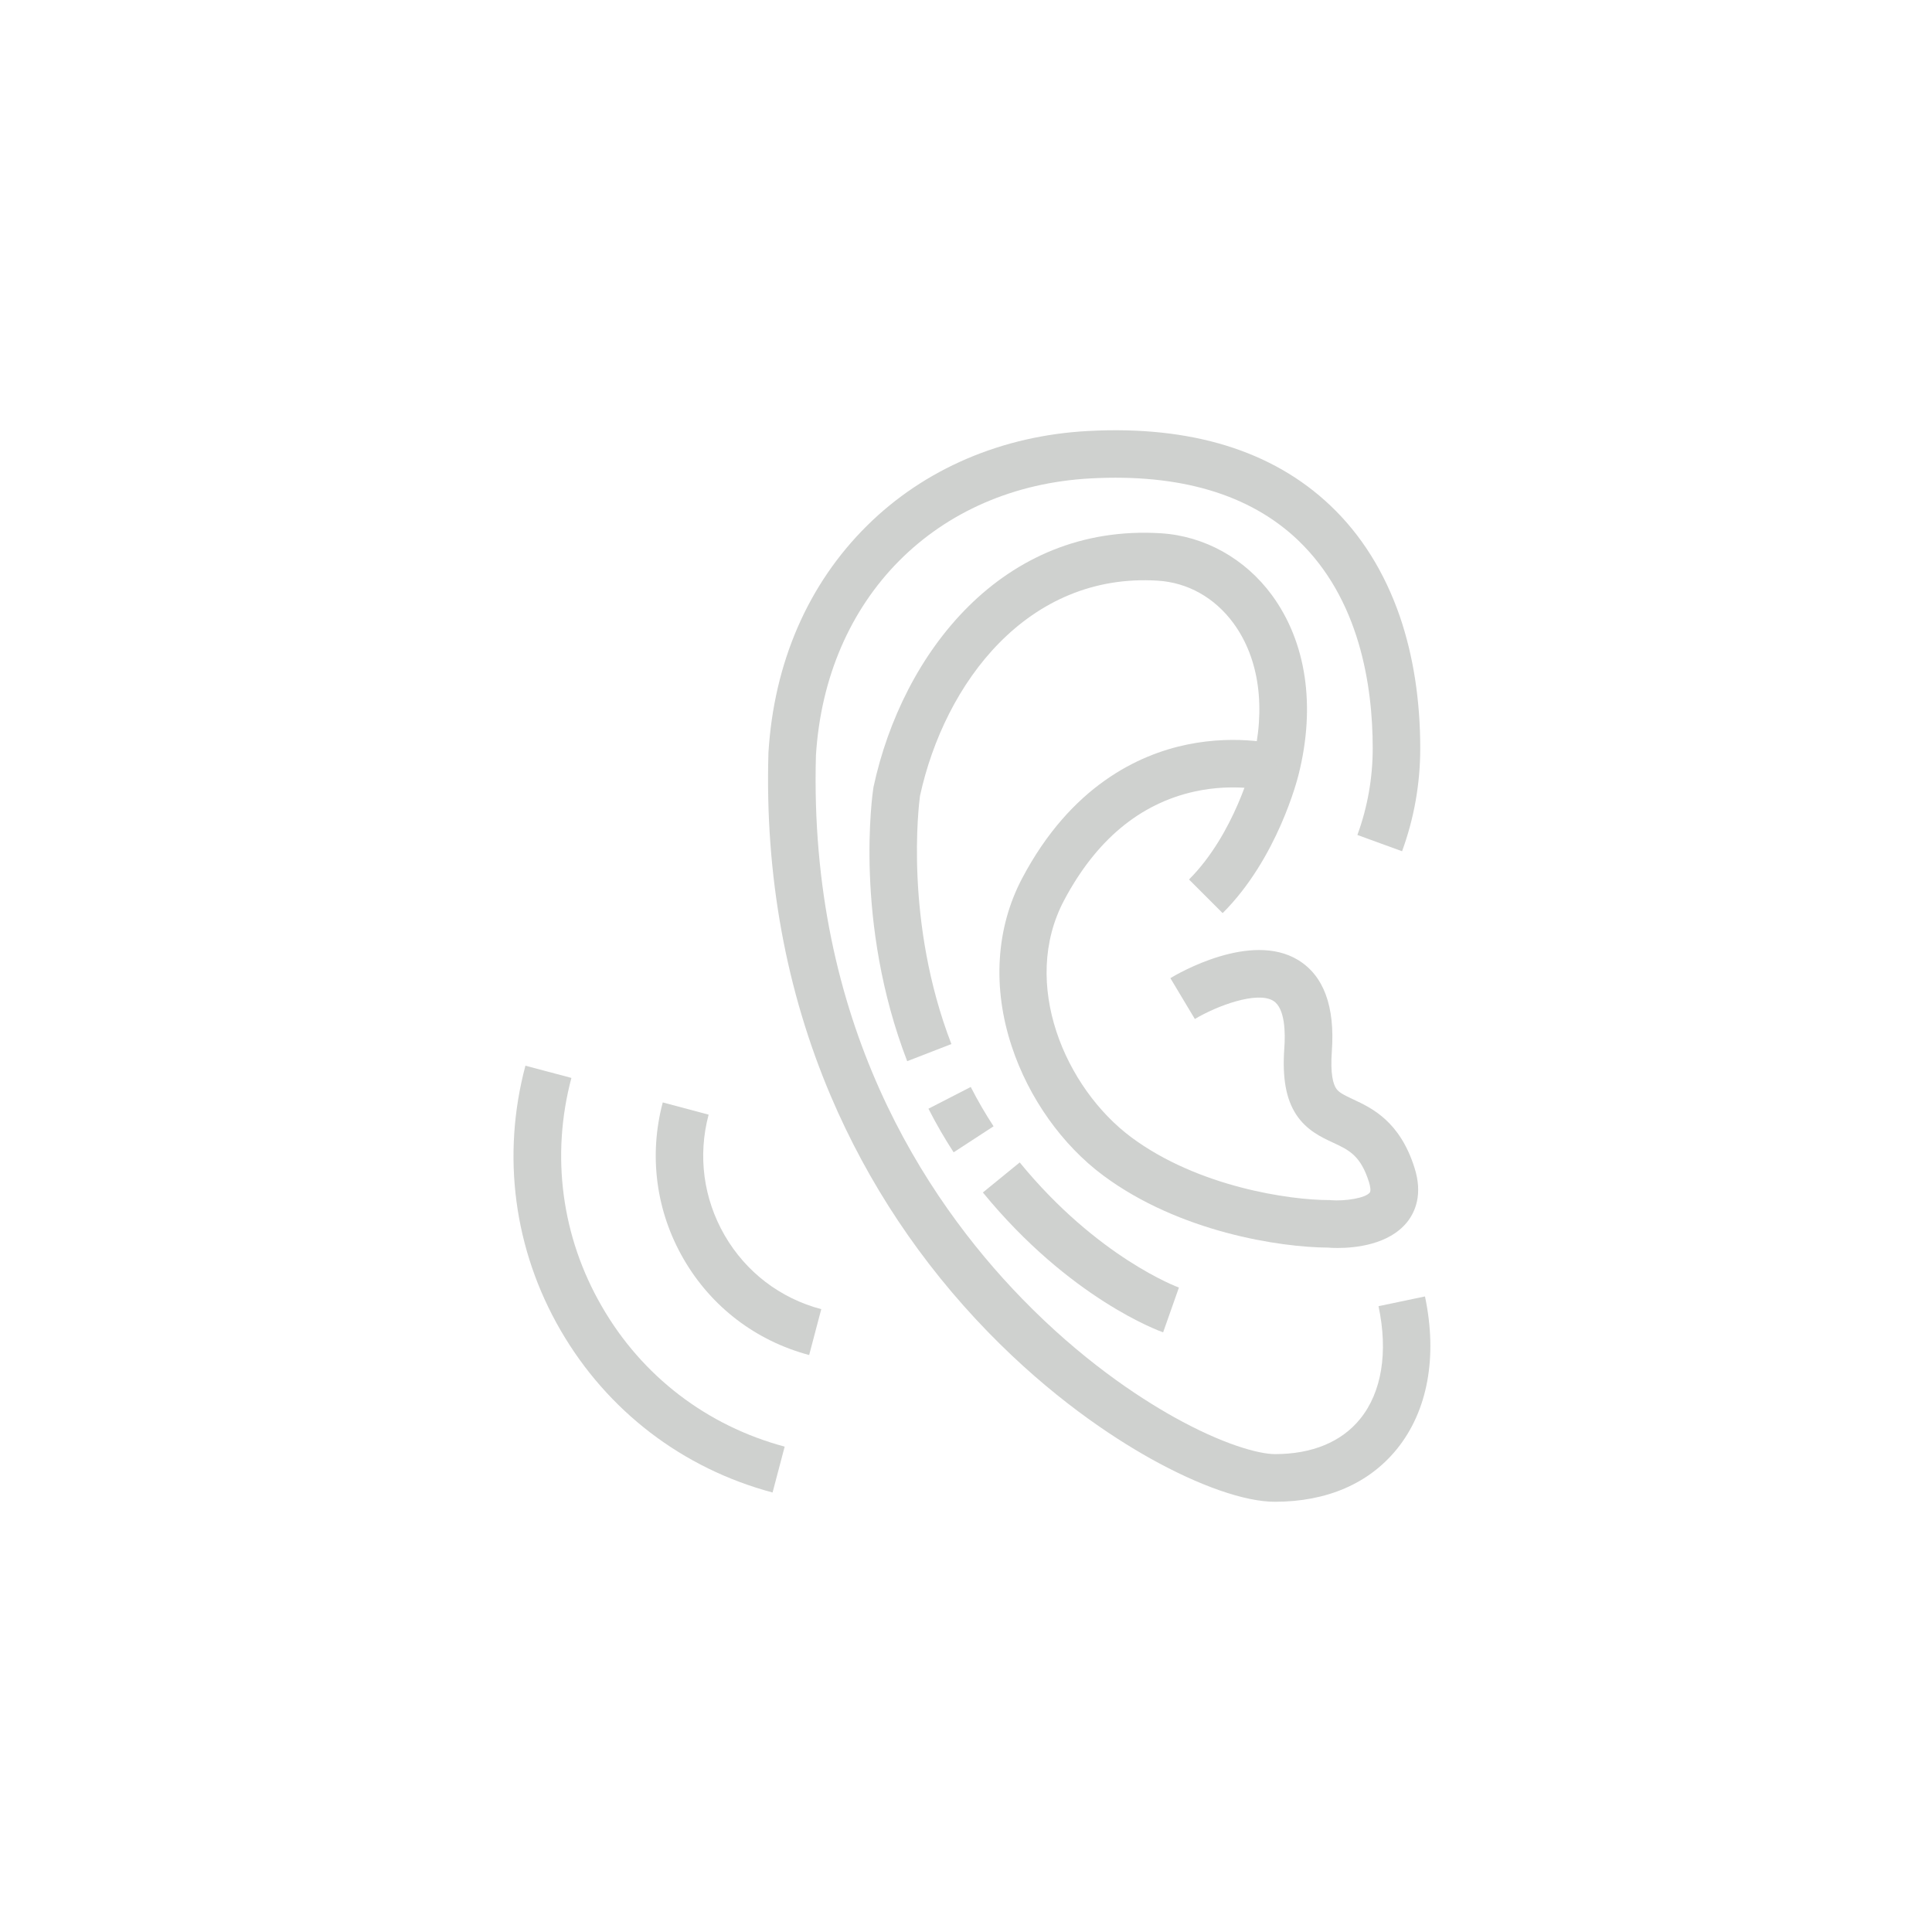
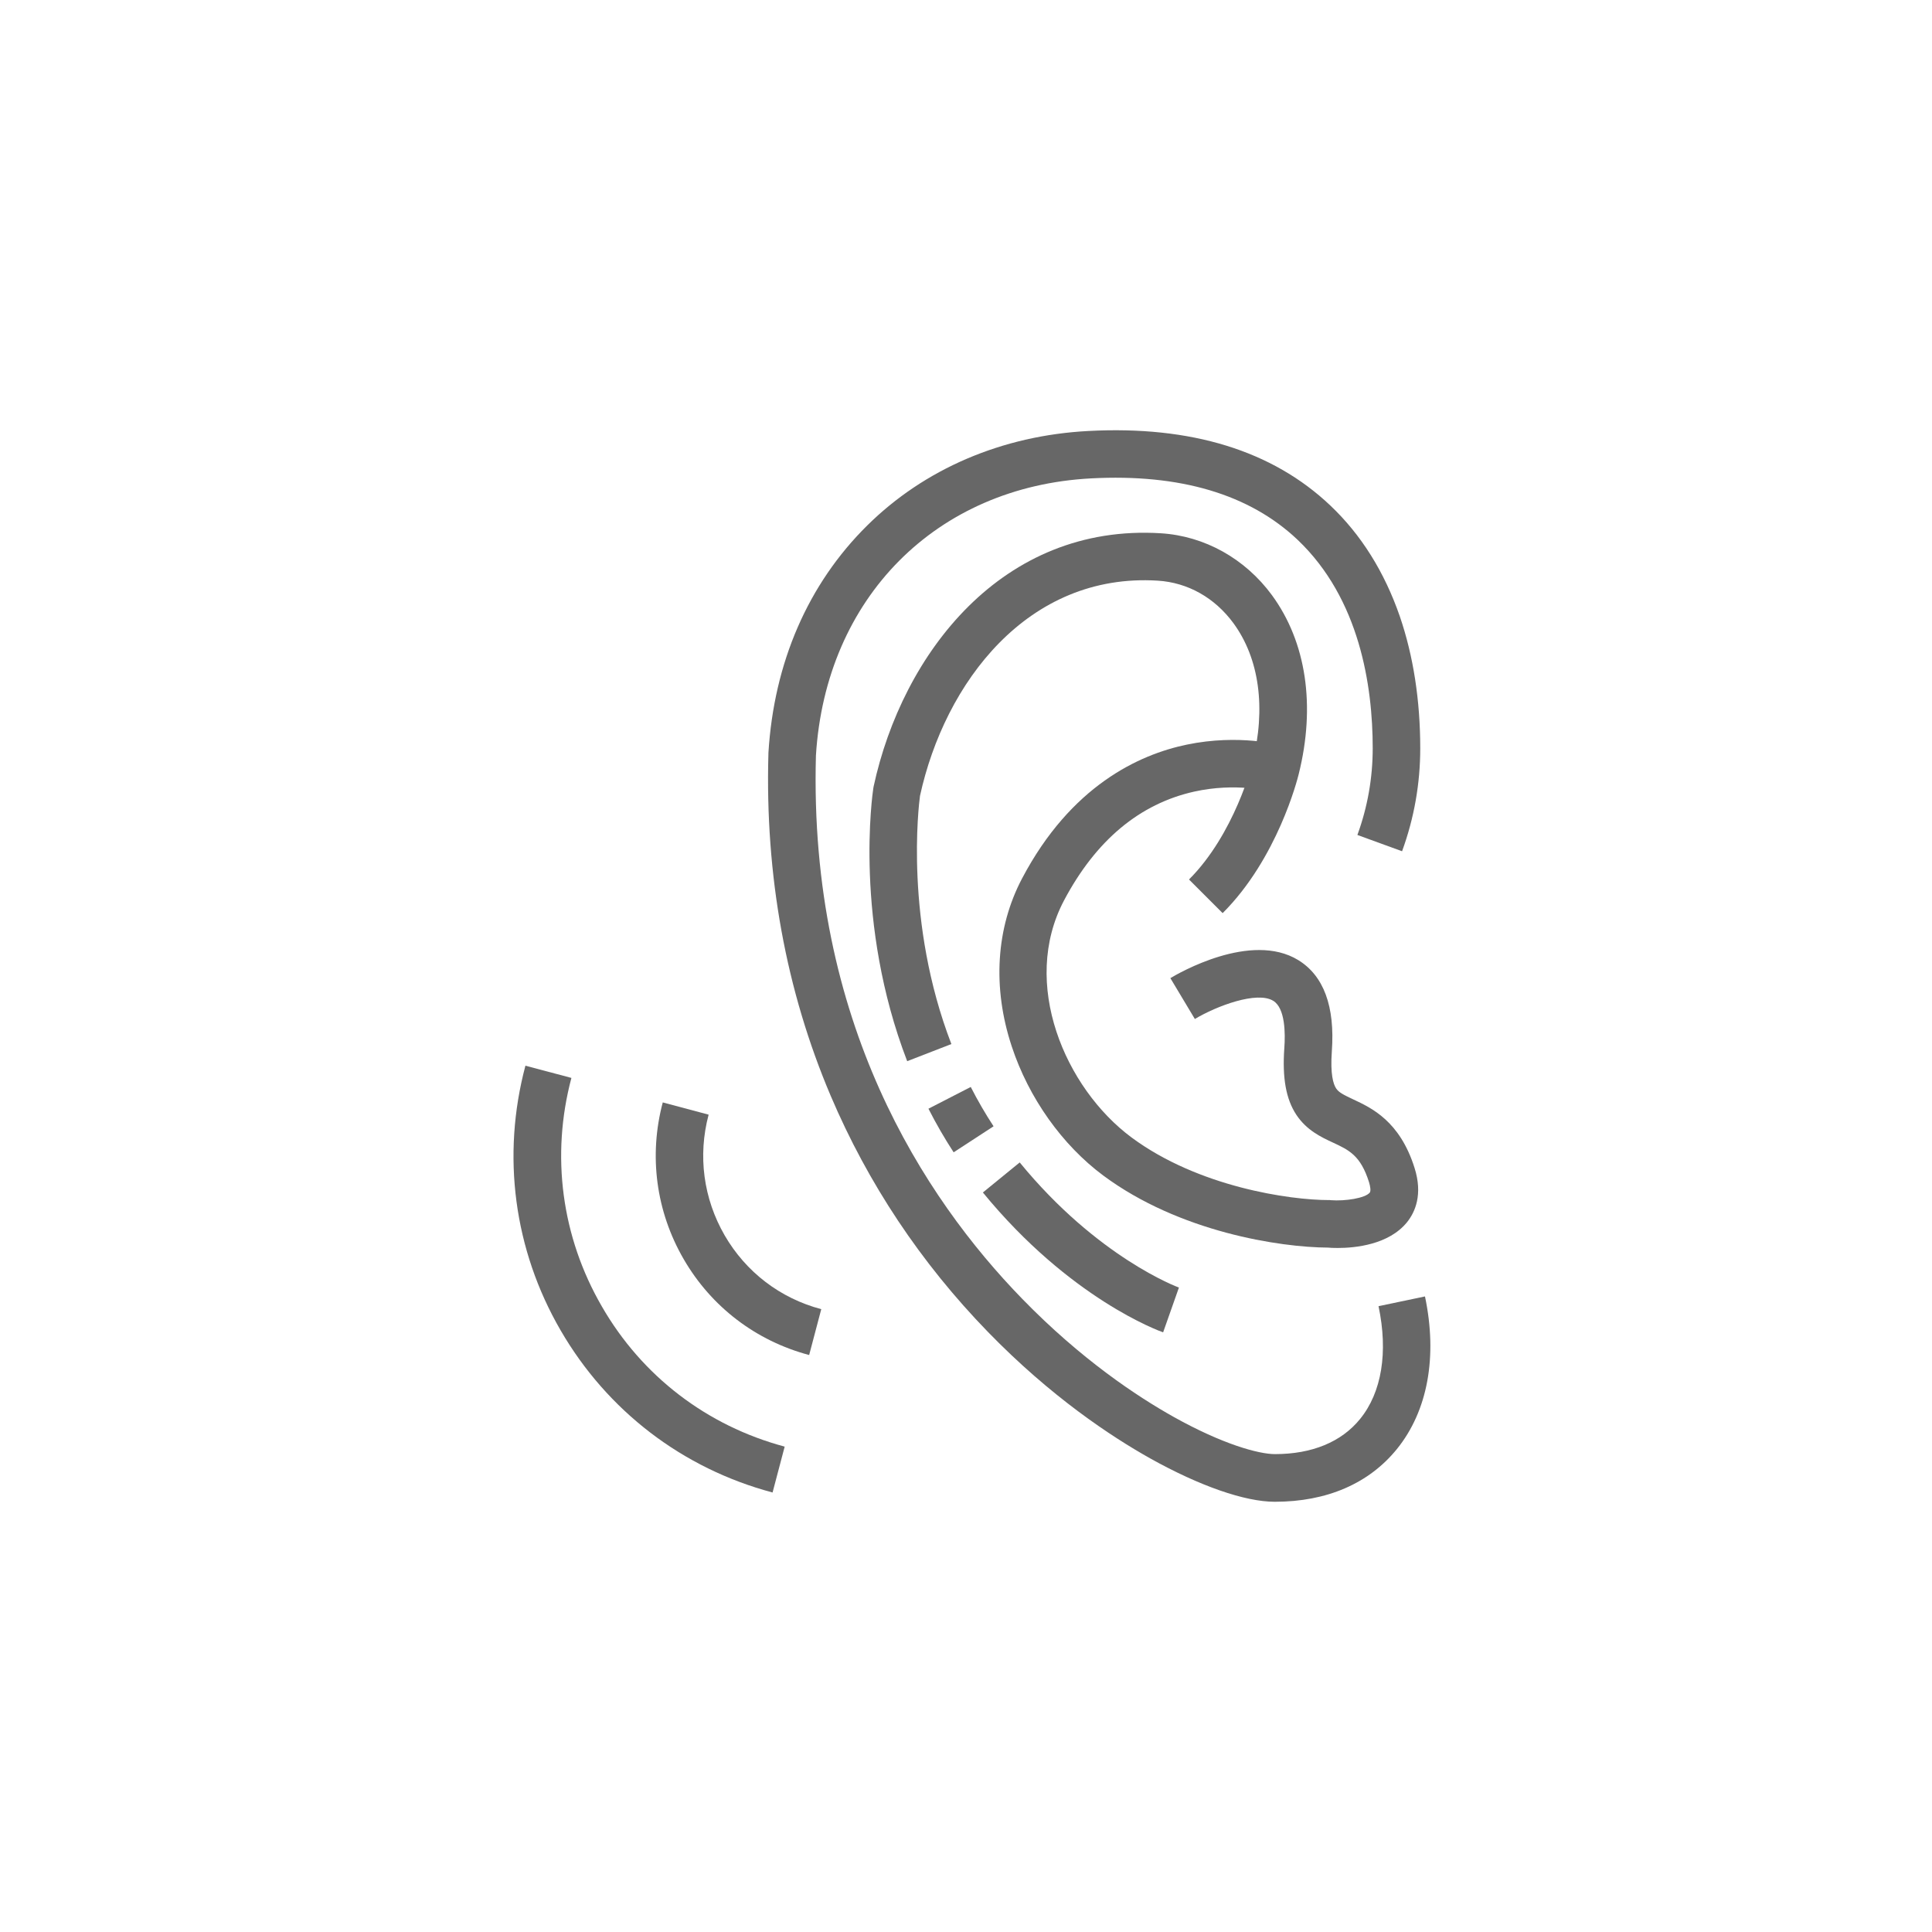
<svg xmlns="http://www.w3.org/2000/svg" width="752pt" height="752pt" version="1.1" viewBox="0 0 752 752">
-   <g fill="#cfd1cf">
+   <g fill="#676767">
    <path d="m496.2 584.54c-11.656 0-29.273-6.152-48.422-16.836-15.355-8.602-38.758-24.094-63.176-49.207-26.176-26.918-46.754-57.855-61.277-91.988-17.391-40.977-25.574-85.742-24.234-133.1v-0.277c2.129-35.242 15.445-65.855 38.477-88.613 11.098-10.961 24.141-19.703 38.711-25.945 14.707-6.289 30.617-9.941 47.359-10.82 39.957-2.129 71.637 7.633 94.16 28.996 12.023 11.379 21.09 25.898 27.055 43.148 5.273 15.402 7.953 32.699 7.953 51.383 0 13.688-2.359 27.148-7.074 40.051l-17.391-6.336c3.977-10.867 5.965-22.246 5.965-33.762 0-24.328-5.086-58.18-29.23-81.121-18.684-17.715-45.738-25.762-80.426-23.91-60.262 3.191-103.27 46.527-107.06 107.85-2.867 103.6 42.039 172.18 80.285 211.49 22.895 23.539 44.676 37.969 58.965 45.969 19.102 10.684 33.16 14.477 39.402 14.477 14.43 0 25.898-4.719 33.16-13.688 8.418-10.359 10.961-25.945 7.168-43.891l18.082-3.793c4.949 23.492 1.062 44.582-10.914 59.383-10.906 13.461-27.324 20.539-47.535 20.539z" />
    <path d="m353.11 413.05c-20.812-54.062-13.504-104.15-13.18-106.28l0.094-0.555c11.188-51.891 50.129-102.49 111.82-98.648 17.02 1.062 32.789 9.852 43.242 24.094 13.367 18.27 17.066 43.012 10.406 69.695-0.461 1.895-8.277 32.789-29.598 54.062l-13.09-13.09c17.758-17.758 24.648-45.137 24.695-45.414v-0.047c5.32-21.273 2.684-40.512-7.398-54.297-7.309-9.941-17.758-15.816-29.461-16.559-50.641-3.144-82.922 39.727-92.543 83.754-0.508 3.699-6.106 49.117 12.211 96.613z" />
    <path d="m371.19 448.52c-3.469-5.32-6.797-11.055-9.805-16.973l16.465-8.465c2.731 5.363 5.734 10.5 8.879 15.309z" />
    <path d="m452.73 518.59c-1.48-0.508-36.305-13.09-70.16-54.434l14.336-11.699c30.293 37.043 61.648 48.605 61.973 48.699z" />
    <path d="m314.95 527.42c-20.719-5.504-38.109-18.777-48.84-37.32-10.777-18.59-13.645-40.281-8.141-61l17.852 4.762c-4.254 16-2.035 32.652 6.242 46.988 8.277 14.289 21.645 24.512 37.602 28.719z" />
    <path d="m300.71 580.93c-35.055-9.344-64.332-31.773-82.508-63.129s-23.031-67.938-13.688-103l17.898 4.762c-8.047 30.246-3.84 61.879 11.84 88.934 15.629 27.152 40.926 46.484 71.172 54.578z" />
    <path d="m520.62 485.75c-1.617 0-2.867-0.047-3.699-0.141-18.73-0.094-57.855-6.059-87.457-28.027-16-11.887-29.043-30.199-35.656-50.273-7.586-22.895-6.152-46.156 4.07-65.488 18.961-35.887 45.324-48.098 64.055-51.984 20.441-4.254 36.445 0.184 37.09 0.371l-2.543 8.879-2.496 8.926c-0.141-0.047-12.949-3.469-29.09 0.094-21.273 4.719-38.34 18.961-50.734 42.363-17.066 32.281 0.371 73.027 26.27 92.266 26.031 19.289 61.645 24.375 76.859 24.375h0.371l0.371 0.047c5.551 0.418 13.367-0.785 15.125-2.961 0.508-0.648 0.184-2.496-0.277-4.023-3.285-10.453-7.816-12.535-14.059-15.445-4.578-2.129-10.223-4.762-14.246-10.82-4.023-6.106-5.504-14.336-4.672-25.992 0.418-5.641 0.371-15.492-4.301-18.359-6.289-3.887-21.969 1.941-30.523 7.074l-9.531-15.91c3.144-1.895 31.355-18.27 49.762-7.031 9.941 6.106 14.336 18.035 13.09 35.473-0.648 8.926 0.555 12.812 1.664 14.477 1.062 1.617 3.008 2.543 6.613 4.254 7.215 3.375 18.176 8.465 23.91 26.684 3.285 10.359 0.23 17.203-2.914 21.137-7.074 8.742-20.07 10.039-27.051 10.039z" />
  </g>
</svg>
